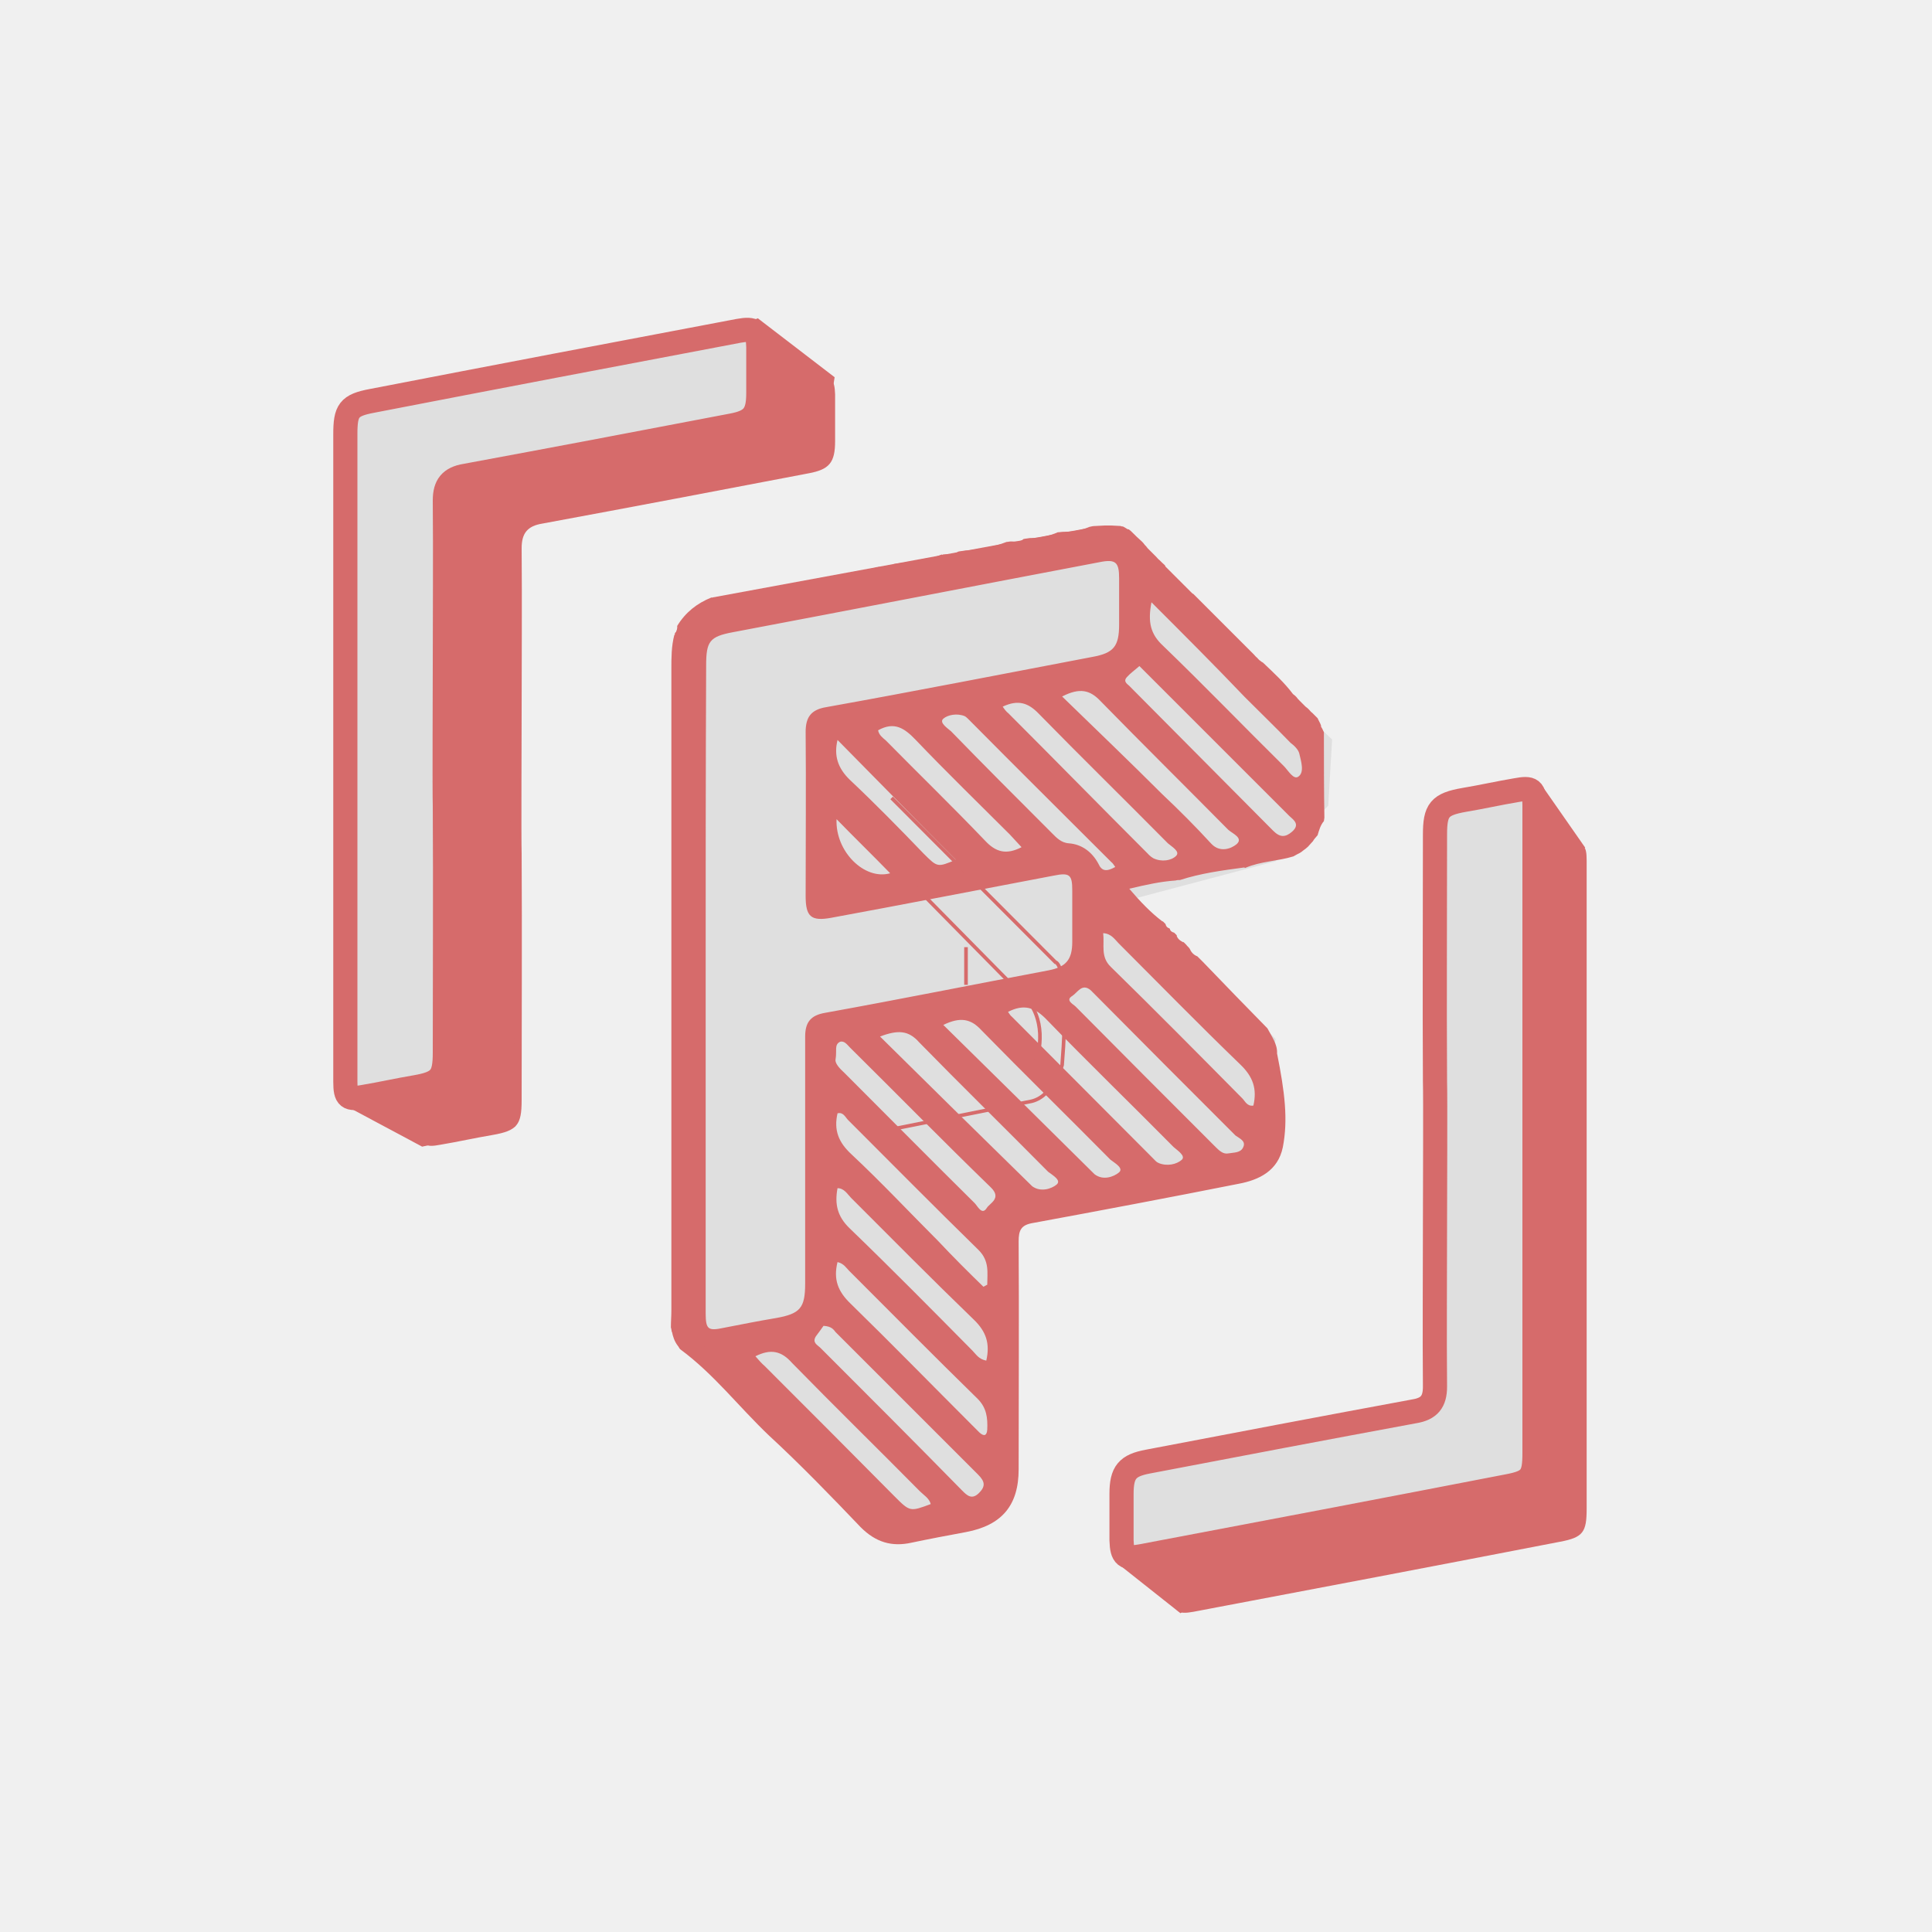
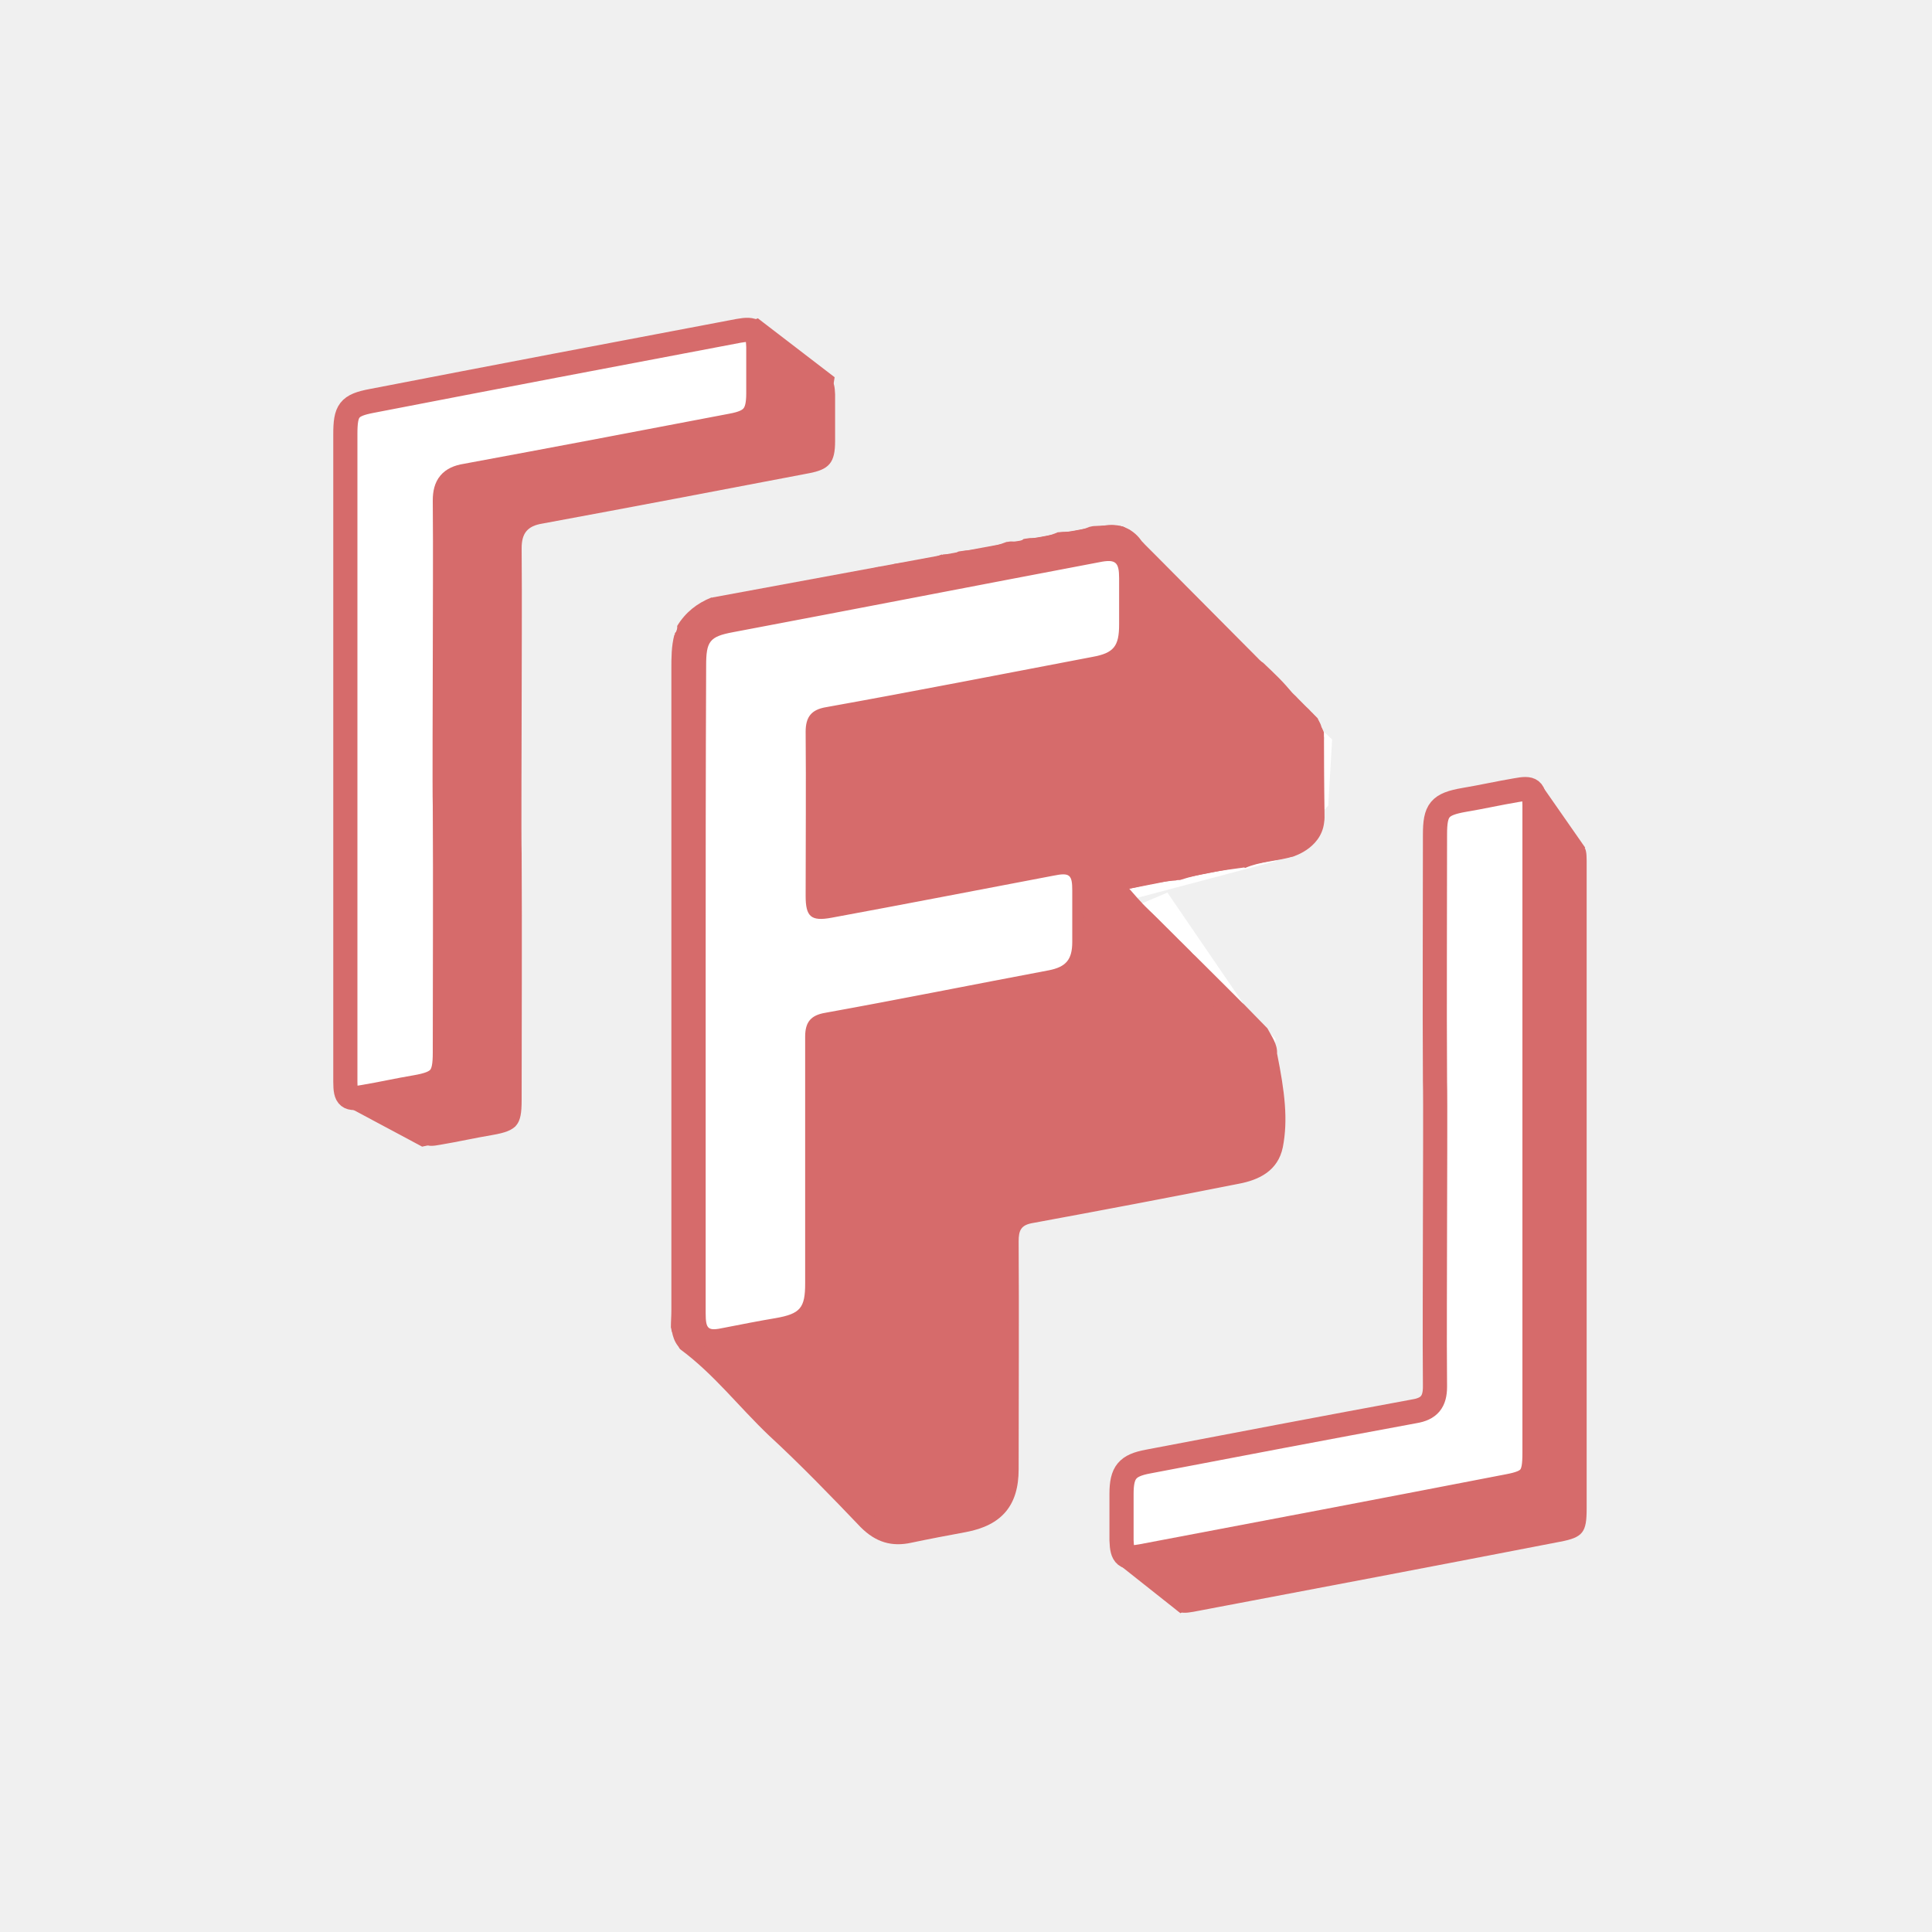
<svg xmlns="http://www.w3.org/2000/svg" version="1.1" id="Layer_1" x="0px" y="0px" viewBox="0 0 400 400" style="enable-background:new 0 0 400 400;" xml:space="preserve">
  <style type="text/css">
- 	.st0{fill:#DFDFDF;}
+ 	.st0{fill:#FFFFFF;}
	.st1{fill:#D66B6B;}
- 	.st2{fill:#DFDFDF;stroke:#D66B6B;stroke-width:5;stroke-miterlimit:10;}
- 	.st3{fill:none;stroke:#D66B6B;stroke-width:0.75;stroke-miterlimit:10;}
+ 	.st2{fill:#FFFFFF;stroke:#D66B6B;stroke-width:5;stroke-miterlimit:10;}
</style>
  <g>
    <g>
      <g>
        <polygon class="st0" points="143.6,129.6 143.6,274.7 183.6,316.4 207.4,309.1 207.4,254.4 261.3,237.4 264.1,215.1 235.4,185.9      264.1,178.3 275,166.8 275.8,153.1 228.9,108.9    " />
        <g>
          <g id="_x32_cyqoD.tif">
            <g>
-               <path class="st1" d="M265.6,237.5c-1,4.9-4.9,6.8-9.2,7.6c-14.1,2.8-28.4,5.5-42.5,8.1c-2.5,0.4-3,1.5-3,3.8        c0.1,15.7,0,31.5,0,47.2c0,7.5-3.5,11.6-10.9,13c-3.8,0.7-7.5,1.4-11.3,2.2c-4.1,0.9-7.4-0.1-10.5-3.2c-6.2-6.5-12.5-13-19-19        c-6.2-5.9-11.4-12.7-18.3-17.8c-0.4-0.3-0.5-0.9-0.7-1.4c-0.2-0.2-0.3-0.4-0.5-0.7l0,0c0-0.6-0.1-1.2-0.6-1.6        c-0.1-0.3-0.1-0.6-0.2-0.9c0-1.2,0.1-2.3,0.1-3.6c0-44.3,0-88.4,0-132.7c0-2.3,0-4.7,0.6-7c0.1-0.1,0.2-0.3,0.1-0.4        c0.5-0.4,0.6-0.8,0.5-1.5c1.7-2.8,4.1-4.7,7.1-5.9c2.6,0.5,5-0.4,7.4-1.2l0.1,0.1l0.1-0.1c5.7-0.6,11.2-1.7,16.7-3.1        c0.4-0.1,0.8-0.1,1.3-0.2c2.9-0.2,5.9-0.7,8.7-1.8l0.1,0.1l0.1-0.1c1.2-0.1,2.3,0.2,3.2-0.6c0.4-0.1,0.8-0.1,1.3-0.2        c3-0.2,5.9-0.7,8.7-1.8l0.1,0.1l0.1-0.1c1.2-0.1,2.3,0.1,3.2-0.6c0.4-0.1,0.8-0.1,1.3-0.2c3-0.2,5.9-0.7,8.7-1.8        c0.3,0,0.6-0.1,0.9-0.1c0.9,0,1.9,0.2,2.6-0.5c0.4-0.1,0.8-0.1,1.3-0.2c2,0,4-0.4,5.8-1.2c0.4,0,0.8-0.1,1.3-0.1        c1.8,0,3.6-0.3,5.2-1c0.4-0.1,0.8-0.2,1.3-0.2c0.6,0,1.3-0.1,1.9-0.1c0.4,0,0.9,0,1.4,0c0.6,0,1.3,0.1,1.9,0.1        c0.2,0.1,0.3,0.1,0.5,0.1c0.2,0.1,0.5,0.3,0.7,0.4c0.1,0.1,0.3,0.2,0.5,0.2c0.3,0.2,0.5,0.4,0.7,0.6c0.6,0.6,1.3,1.3,2,1.9        c0.2,0.2,0.4,0.4,0.6,0.7l0,0c0.2,0.2,0.4,0.4,0.6,0.7l0,0c0.2,0.2,0.4,0.4,0.7,0.7l-0.1-0.1c0.2,0.2,0.4,0.4,0.7,0.7        l-0.1-0.1c0.2,0.2,0.4,0.4,0.7,0.7l-0.1-0.1c0.2,0.2,0.4,0.5,0.7,0.7c0.2,0.2,0.3,0.3,0.5,0.5c0.2,0.2,0.5,0.4,0.7,0.7h-0.1        c0.2,0.2,0.4,0.4,0.7,0.7L242,118c0.2,0.2,0.4,0.4,0.7,0.7l-0.1-0.1c0.2,0.2,0.4,0.4,0.7,0.7l-0.1-0.1        c0.2,0.2,0.4,0.4,0.7,0.7l-0.1-0.1c0.2,0.2,0.4,0.4,0.7,0.7l-0.1-0.1c0.2,0.2,0.4,0.4,0.7,0.7l-0.1-0.1        c0.2,0.2,0.4,0.4,0.7,0.7l-0.1-0.1c0.2,0.2,0.4,0.4,0.7,0.7l0,0c0.2,0.2,0.4,0.4,0.7,0.7c0,0-0.1-0.1,0-0.1        c0.2,0.2,0.4,0.4,0.7,0.7l-0.1-0.1c0.2,0.2,0.4,0.4,0.7,0.7l-0.1-0.1c0.2,0.2,0.4,0.4,0.7,0.7l-0.1-0.1        c0.2,0.2,0.4,0.4,0.7,0.7l-0.1-0.1c0.2,0.2,0.4,0.4,0.7,0.7l-0.1-0.1c0.2,0.2,0.4,0.4,0.7,0.7l-0.1-0.1        c0.2,0.2,0.4,0.4,0.7,0.7l-0.1-0.1c0.2,0.2,0.4,0.4,0.7,0.7l-0.1-0.1c0.2,0.2,0.4,0.4,0.7,0.7l-0.1-0.1        c0.2,0.2,0.4,0.4,0.7,0.7l-0.1-0.1c0.2,0.2,0.4,0.4,0.7,0.7l-0.1-0.1c0.2,0.2,0.4,0.4,0.7,0.7l-0.1-0.1        c0.2,0.2,0.4,0.4,0.7,0.7l-0.1-0.1c0.2,0.2,0.4,0.4,0.7,0.7l-0.1-0.1c0.2,0.2,0.4,0.4,0.7,0.7l-0.1-0.1        c0.2,0.2,0.4,0.4,0.7,0.7l-0.1-0.1c0.2,0.2,0.4,0.4,0.7,0.7l-0.1-0.1c0.2,0.2,0.4,0.4,0.7,0.7l-0.1-0.1        c0.2,0.2,0.4,0.4,0.7,0.7l-0.1-0.1c0.2,0.2,0.4,0.4,0.7,0.7l-0.1-0.1c0.2,0.2,0.4,0.4,0.7,0.7l-0.1-0.1        c0.2,0.2,0.4,0.5,0.7,0.7l-0.1-0.1c0.2,0.2,0.4,0.5,0.7,0.7l-0.1-0.1c0.2,0.2,0.5,0.4,0.7,0.5c2.2,2.1,4.4,4.1,6.2,6.5        c0.3,0.2,0.5,0.4,0.8,0.7l-0.1-0.1c0.2,0.3,0.4,0.5,0.7,0.8c0.4,0.4,0.7,0.7,1.2,1.2c0.3,0.2,0.5,0.4,0.8,0.7l-0.1-0.1        c0.2,0.2,0.4,0.5,0.7,0.7c0.2,0.2,0.3,0.3,0.5,0.5c0.2,0.2,0.5,0.5,0.7,0.7l-0.1-0.1c0.2,0.5,0.5,0.9,0.7,1.5        c0,0.2,0,0.3,0.1,0.4c0.2,0.3,0.3,0.6,0.5,1v0.2c0,5.8,0,11.6,0.1,17.4c0,0.3-0.1,0.6-0.1,0.8c-0.7,0.8-1,1.9-1.3,2.9l0.1-0.1        c-0.2,0.2-0.4,0.5-0.6,0.7l0,0c-0.2,0.2-0.3,0.4-0.5,0.7l-0.1,0.1c-0.3,0.3-0.6,0.7-0.9,1c-0.3,0.3-0.6,0.5-1,0.8        c-0.2,0.2-0.4,0.3-0.7,0.5l0,0c-0.4,0.2-0.8,0.4-1.3,0.7l0,0c-3.2,1-6.8,1-10,2.4l-0.2-0.1c-4.5,0.6-9,1.2-13.3,2.6        c-0.3,0-0.6,0-0.9,0.1c-3.1,0.2-6.2,0.9-9.6,1.7c2.3,2.7,4.4,4.9,6.9,6.8v-0.1c0.2,0.2,0.5,0.5,0.7,0.7l-0.1-0.1        c0.1,0.5,0.4,0.8,0.8,0.9l0.1,0.1c0.1,0.5,0.5,0.7,0.9,0.8l-0.1-0.1c0.2,0.2,0.5,0.5,0.7,0.7h-0.1c0.2,0.6,0.6,1,1.4,1.4v-0.1        c0.2,0.2,0.5,0.5,0.7,0.7l-0.1-0.1c0.2,0.3,0.5,0.5,0.7,0.8c0.3,0.7,0.8,1.3,1.6,1.6c0.4,0.4,0.7,0.7,1.2,1.2        c4.4,4.6,8.8,9.1,13.3,13.7c0.9,1.7,2.1,3.3,2,5.2C266,226.1,266.7,231.8,265.6,237.5z M146.1,204.1c0,22.6,0,45.1,0,67.7        c0,3.5,0.5,3.8,3.8,3.1c3.6-0.7,7.1-1.4,10.7-2c5.1-0.9,6.1-2.1,6.1-7.2c0-17.1,0-34,0-51.1c0-3,1.2-4.4,4.1-4.9        c15.5-2.8,30.9-5.9,46.3-8.8c3.6-0.7,4.9-2.2,4.9-5.9c0-3.6,0-7,0-10.6c0-3.3-0.5-3.8-3.9-3.1c-15.3,2.9-30.7,5.9-45.9,8.7        c-4.3,0.8-5.4-0.2-5.4-4.5c0-11.3,0.1-22.7,0-34c0-3.1,1.2-4.6,4.3-5.1c18.4-3.3,36.7-6.9,55.1-10.4c4.4-0.8,5.5-2.2,5.5-6.7        c0-3.2,0-6.4,0-9.6c0-3.3-0.7-4-4.1-3.3c-25.3,4.8-50.5,9.7-75.9,14.5c-4.8,0.9-5.5,1.9-5.5,6.9        C146.1,159.7,146.1,181.9,146.1,204.1z M170.5,274.5c-0.3,0.4-0.9,1.3-1.6,2.2c-0.8,1.3,0.4,1.8,0.9,2.3        c9.8,9.8,19.7,19.7,29.4,29.6c1,1,2,2,3.5,0.5c1.4-1.4,1.2-2.4-0.2-3.8c-9.8-9.8-19.7-19.7-29.5-29.5        C172.6,275.3,172.2,274.6,170.5,274.5z M254.3,238.8c1.2-0.2,2.6-0.1,3.1-1.3c0.6-1.3-0.8-1.8-1.6-2.4        c-9.6-9.6-19.3-19.3-28.8-28.9c-0.4-0.4-0.7-0.7-1.2-1.2c-1.8-1.5-2.7,0.5-3.8,1.2c-1.5,0.9,0.2,1.7,0.7,2.2        c9.6,9.7,19.4,19.5,29,29.1C252.5,238.3,253.3,239,254.3,238.8z M182.2,214.6c10.7,10.6,21,20.7,31.3,30.8        c0.1,0.1,0.1,0.1,0.2,0.2c1.8,1.3,4,0.5,5-0.3c1.2-0.9-0.8-2-1.7-2.7c-8.9-9-17.9-17.8-26.7-26.8        C188.1,213.3,185.9,213.2,182.2,214.6z M156.4,280.8c0.7,0.8,1.3,1.5,1.9,2c9,9,18,18,26.9,27c3.2,3.2,3.2,3.2,7.5,1.6        c-0.3-1.2-1.5-1.9-2.2-2.6c-8.8-8.9-17.7-17.6-26.5-26.6C161.8,279.7,159.6,279.2,156.4,280.8z M208.7,209.5        c0.3,0.4,0.5,0.8,0.8,1c9.7,9.7,19.5,19.6,29.2,29.3c0.4,0.4,0.7,0.8,1.2,1c1.7,0.7,3.7,0.3,4.8-0.7c0.8-0.8-0.9-1.9-1.7-2.6        c-8.8-8.9-17.8-17.6-26.5-26.6C214.2,208.6,212,207.8,208.7,209.5z M195.3,212.2c10.6,10.4,20.7,20.4,30.9,30.5        c0.1,0.1,0.3,0.3,0.4,0.4c1.8,1.4,4,0.5,5-0.3c1.2-0.9-0.8-2-1.7-2.7c-8.9-9-17.9-17.8-26.7-26.8        C201,210.9,198.8,210.5,195.3,212.2z M173,219.3c-0.2,0.8,0.8,1.9,1.9,2.9c9,9,17.9,18,26.9,26.9c0.6,0.6,1.5,2.6,2.5,1        c0.6-1,3.2-2,0.8-4.3c-9.8-9.5-19.4-19.3-29.1-28.9c-0.6-0.6-1.2-1.5-2.1-1.2C172.7,216.3,173.3,217.5,173,219.3z         M228.4,193.2c0.3,2.5-0.6,4.9,1.6,7c9.2,9,18.2,18.1,27.2,27.2c0.6,0.6,1,1.7,2.3,1.5c0.8-3.5-0.1-6-2.7-8.5        c-8.6-8.3-16.8-16.7-25.2-25.1C230.8,194.5,230.1,193.3,228.4,193.2z M173.4,261.3c-0.9,3.6,0.1,6.1,2.7,8.6        c8.5,8.3,16.7,16.7,25.1,25.1c0.5,0.5,1,1,1.6,1.6c0.9,0.8,1.5,0.7,1.6-0.6c0.1-2.4-0.1-4.5-2-6.4        c-8.9-8.7-17.7-17.6-26.6-26.5C175.2,262.5,174.7,261.6,173.4,261.3z M204.2,281.7c0.8-3.5,0-6-2.6-8.5        c-8.6-8.3-17-16.8-25.4-25.2c-0.7-0.7-1.4-2-2.8-2c-0.6,3.2-0.1,5.8,2.5,8.3c8.6,8.3,17,16.8,25.4,25.3        C202.1,280.4,202.6,281.4,204.2,281.7z M203.6,266.4c0.3-0.1,0.5-0.3,0.8-0.4c0-2.5,0.5-4.9-1.8-7.2c-9.1-8.9-18-17.9-27-26.9        c-0.6-0.6-1-1.7-2.2-1.4c-0.8,3.5,0.2,6,2.9,8.5c6.2,5.8,11.9,11.9,17.9,17.9C197.3,260.2,200.4,263.3,203.6,266.4z         M238.4,124.7c-0.8,4.1-0.2,6.6,2.4,9c8.5,8.2,16.6,16.6,25,24.9c0.9,0.9,2,2.9,3,2.2c1.3-0.9,0.6-3.1,0.2-4.8        c-0.2-0.8-1-1.6-1.8-2.2c-3.1-3.2-6.4-6.4-9.5-9.5C251.5,137.8,245.2,131.5,238.4,124.7z M235.9,137.9        c-0.9,0.8-1.9,1.5-2.6,2.3c-0.9,1,0.3,1.5,0.7,2c9.8,9.9,19.8,19.9,29.6,29.8c1.4,1.4,2.5,1.4,3.9,0.2        c1.7-1.5,0.4-2.4-0.6-3.3c-9.8-9.8-19.7-19.7-29.5-29.5C236.9,138.9,236.5,138.5,235.9,137.9z M219.9,144.2        c7.1,6.9,14,13.5,20.7,20.2c3.5,3.3,6.9,6.7,10.2,10.3c1.8,1.9,4.1,1,5.2,0.1c1.5-1.3-0.8-2.2-1.7-3        c-8.8-8.9-17.7-17.7-26.5-26.7C225.7,142.9,223.6,142.3,219.9,144.2z M207.6,146.3c0.4,0.6,0.7,1,1.2,1.4        c9.5,9.5,18.9,19.1,28.5,28.7c0.4,0.4,0.8,0.9,1.5,1.3c1.7,0.8,3.7,0.5,4.7-0.5c0.9-0.9-0.9-1.9-1.7-2.6        c-8.9-9-17.9-17.8-26.7-26.8C212.9,145.5,210.8,144.8,207.6,146.3z M230.9,179.5c-0.3-0.4-0.5-0.8-0.8-1        c-9.8-9.8-19.7-19.6-29.4-29.4c-0.3-0.3-0.6-0.6-0.9-0.8c-1.6-0.7-3.6-0.3-4.5,0.5c-0.9,0.8,0.8,1.9,1.6,2.6        c6.9,7.1,13.9,14.1,20.9,21.1c0.9,0.9,1.9,2,3.5,2.1c2.7,0.2,4.8,1.8,6.1,4.2C228.1,180.4,229.1,180.5,230.9,179.5z         M181.8,151.2c0.2,1,0.9,1.5,1.6,2.1c6.8,6.9,13.8,13.7,20.5,20.7c2.3,2.5,4.5,3,7.6,1.4c-0.8-0.9-1.7-1.8-2.4-2.6        c-6.5-6.5-13.1-12.9-19.5-19.6C187.3,150.8,185.2,149.3,181.8,151.2z M173.4,153.2c-0.8,3.3,0.1,5.9,2.6,8.3        c5.2,4.9,10.2,10,15.2,15.2c2.9,2.9,2.9,2.9,6.7,1.3C189.8,169.9,181.7,161.6,173.4,153.2z M184.3,180.8        c-3.7-3.8-7.6-7.6-11.1-11.2C172.9,176.3,179,182.3,184.3,180.8z" />
+               <path class="st1" d="M265.6,237.5c-1,4.9-4.9,6.8-9.2,7.6c-14.1,2.8-28.4,5.5-42.5,8.1c-2.5,0.4-3,1.5-3,3.8        c0.1,15.7,0,31.5,0,47.2c0,7.5-3.5,11.6-10.9,13c-3.8,0.7-7.5,1.4-11.3,2.2c-4.1,0.9-7.4-0.1-10.5-3.2c-6.2-6.5-12.5-13-19-19        c-6.2-5.9-11.4-12.7-18.3-17.8c-0.4-0.3-0.5-0.9-0.7-1.4c-0.2-0.2-0.3-0.4-0.5-0.7l0,0c0-0.6-0.1-1.2-0.6-1.6        c-0.1-0.3-0.1-0.6-0.2-0.9c0-1.2,0.1-2.3,0.1-3.6c0-44.3,0-88.4,0-132.7c0-2.3,0-4.7,0.6-7c0.1-0.1,0.2-0.3,0.1-0.4        c0.5-0.4,0.6-0.8,0.5-1.5c1.7-2.8,4.1-4.7,7.1-5.9c2.6,0.5,5-0.4,7.4-1.2l0.1,0.1l0.1-0.1c5.7-0.6,11.2-1.7,16.7-3.1        c0.4-0.1,0.8-0.1,1.3-0.2c2.9-0.2,5.9-0.7,8.7-1.8l0.1,0.1l0.1-0.1c1.2-0.1,2.3,0.2,3.2-0.6c0.4-0.1,0.8-0.1,1.3-0.2        c3-0.2,5.9-0.7,8.7-1.8l0.1,0.1l0.1-0.1c1.2-0.1,2.3,0.1,3.2-0.6c0.4-0.1,0.8-0.1,1.3-0.2c3-0.2,5.9-0.7,8.7-1.8        c0.3,0,0.6-0.1,0.9-0.1c0.9,0,1.9,0.2,2.6-0.5c0.4-0.1,0.8-0.1,1.3-0.2c2,0,4-0.4,5.8-1.2c0.4,0,0.8-0.1,1.3-0.1        c1.8,0,3.6-0.3,5.2-1c0.4-0.1,0.8-0.2,1.3-0.2c0.6,0,1.3-0.1,1.9-0.1c0.4,0,0.9,0,1.4,0c0.6,0,1.3,0.1,1.9,0.1        c0.2,0.1,0.3,0.1,0.5,0.1c0.2,0.1,0.5,0.3,0.7,0.4c0.1,0.1,0.3,0.2,0.5,0.2c0.3,0.2,0.5,0.4,0.7,0.6c0.6,0.6,1.3,1.3,2,1.9        c0.2,0.2,0.4,0.4,0.6,0.7l0,0c0.2,0.2,0.4,0.4,0.6,0.7l0,0c0.2,0.2,0.4,0.4,0.7,0.7l-0.1-0.1c0.2,0.2,0.4,0.4,0.7,0.7        l-0.1-0.1c0.2,0.2,0.4,0.4,0.7,0.7l-0.1-0.1c0.2,0.2,0.4,0.5,0.7,0.7c0.2,0.2,0.3,0.3,0.5,0.5s0.5,0.4,0.7,0.7h-0.1        c0.2,0.2,0.4,0.4,0.7,0.7l0.1,0.1c0.2,0.2,0.4,0.4,0.7,0.7l-0.1-0.1c0.2,0.2,0.4,0.4,0.7,0.7l-0.1-0.1        c0.2,0.2,0.4,0.4,0.7,0.7l-0.1-0.1c0.2,0.2,0.4,0.4,0.7,0.7l-0.1-0.1c0.2,0.2,0.4,0.4,0.7,0.7L245,121        c0.2,0.2,0.4,0.4,0.7,0.7l-0.1-0.1c0.2,0.2,0.4,0.4,0.7,0.7l0,0c0.2,0.2,0.4,0.4,0.7,0.7c0,0-0.1-0.1,0-0.1        c0.2,0.2,0.4,0.4,0.7,0.7l-0.1-0.1c0.2,0.2,0.4,0.4,0.7,0.7l-0.1-0.1c0.2,0.2,0.4,0.4,0.7,0.7l-0.1-0.1        c0.2,0.2,0.4,0.4,0.7,0.7l-0.1-0.1c0.2,0.2,0.4,0.4,0.7,0.7l-0.1-0.1c0.2,0.2,0.4,0.4,0.7,0.7l-0.1-0.1        c0.2,0.2,0.4,0.4,0.7,0.7l-0.1-0.1c0.2,0.2,0.4,0.4,0.7,0.7l-0.1-0.1c0.2,0.2,0.4,0.4,0.7,0.7l-0.1-0.1        c0.2,0.2,0.4,0.4,0.7,0.7l-0.1-0.1c0.2,0.2,0.4,0.4,0.7,0.7l-0.1-0.1c0.2,0.2,0.4,0.4,0.7,0.7l-0.1-0.1        c0.2,0.2,0.4,0.4,0.7,0.7l-0.1-0.1c0.2,0.2,0.4,0.4,0.7,0.7l-0.1-0.1c0.2,0.2,0.4,0.4,0.7,0.7l-0.1-0.1        c0.2,0.2,0.4,0.4,0.7,0.7l-0.1-0.1c0.2,0.2,0.4,0.4,0.7,0.7l-0.1-0.1c0.2,0.2,0.4,0.4,0.7,0.7l-0.1-0.1        c0.2,0.2,0.4,0.4,0.7,0.7l-0.1-0.1c0.2,0.2,0.4,0.4,0.7,0.7l-0.1-0.1c0.2,0.2,0.4,0.4,0.7,0.7l-0.1-0.1        c0.2,0.2,0.4,0.5,0.7,0.7l-0.1-0.1c0.2,0.2,0.4,0.5,0.7,0.7l-0.1-0.1c0.2,0.2,0.5,0.4,0.7,0.5c2.2,2.1,4.4,4.1,6.2,6.5        c0.3,0.2,0.5,0.4,0.8,0.7l-0.1-0.1c0.2,0.3,0.4,0.5,0.7,0.8c0.4,0.4,0.7,0.7,1.2,1.2c0.3,0.2,0.5,0.4,0.8,0.7l-0.1-0.1        c0.2,0.2,0.4,0.5,0.7,0.7c0.2,0.2,0.3,0.3,0.5,0.5s0.5,0.5,0.7,0.7l-0.1-0.1c0.2,0.5,0.5,0.9,0.7,1.5c0,0.2,0,0.3,0.1,0.4        c0.2,0.3,0.3,0.6,0.5,1v0.2c0,5.8,0,11.6,0.1,17.4c0,0.3-0.1,0.6-0.1,0.8c-0.7,0.8-1,1.9-1.3,2.9l0.1-0.1        c-0.2,0.2-0.4,0.5-0.6,0.7l0,0c-0.2,0.2-0.3,0.4-0.5,0.7l-0.1,0.1c-0.3,0.3-0.6,0.7-0.9,1s-0.6,0.5-1,0.8        c-0.2,0.2-0.4,0.3-0.7,0.5l0,0c-0.4,0.2-0.8,0.4-1.3,0.7l0,0c-3.2,1-6.8,1-10,2.4l-0.2-0.1c-4.5,0.6-9,1.2-13.3,2.6        c-0.3,0-0.6,0-0.9,0.1c-3.1,0.2-6.2,0.9-9.6,1.7c2.3,2.7,4.4,4.9,6.9,6.8v-0.1c0.2,0.2,0.5,0.5,0.7,0.7l-0.1-0.1        c0.1,0.5,0.4,0.8,0.8,0.9l0.1,0.1c0.1,0.5,0.5,0.7,0.9,0.8L243,193c0.2,0.2,0.5,0.5,0.7,0.7h-0.1c0.2,0.6,0.6,1,1.4,1.4V195        c0.2,0.2,0.5,0.5,0.7,0.7l-0.1-0.1c0.2,0.3,0.5,0.5,0.7,0.8c0.3,0.7,0.8,1.3,1.6,1.6c0.4,0.4,0.7,0.7,1.2,1.2        c4.4,4.6,8.8,9.1,13.3,13.7c0.9,1.7,2.1,3.3,2,5.2C266,226.1,266.7,231.8,265.6,237.5z M146.1,204.1c0,22.6,0,45.1,0,67.7        c0,3.5,0.5,3.8,3.8,3.1c3.6-0.7,7.1-1.4,10.7-2c5.1-0.9,6.1-2.1,6.1-7.2c0-17.1,0-34,0-51.1c0-3,1.2-4.4,4.1-4.9        c15.5-2.8,30.9-5.9,46.3-8.8c3.6-0.7,4.9-2.2,4.9-5.9c0-3.6,0-7,0-10.6c0-3.3-0.5-3.8-3.9-3.1c-15.3,2.9-30.7,5.9-45.9,8.7        c-4.3,0.8-5.4-0.2-5.4-4.5c0-11.3,0.1-22.7,0-34c0-3.1,1.2-4.6,4.3-5.1c18.4-3.3,36.7-6.9,55.1-10.4c4.4-0.8,5.5-2.2,5.5-6.7        c0-3.2,0-6.4,0-9.6c0-3.3-0.7-4-4.1-3.3c-25.3,4.8-50.5,9.7-75.9,14.5c-4.8,0.9-5.5,1.9-5.5,6.9        C146.1,159.7,146.1,181.9,146.1,204.1z M170.5,274.5c-0.3,0.4-0.9,1.3-1.6,2.2c-0.8,1.3,0.4,1.8,0.9,2.3        c9.8,9.8,19.7,19.7,29.4,29.6c1,1,2,2,3.5,0.5c1.4-1.4,1.2-2.4-0.2-3.8c-9.8-9.8-19.7-19.7-29.5-29.5        C172.6,275.3,172.2,274.6,170.5,274.5z M254.3,238.8c1.2-0.2,2.6-0.1,3.1-1.3c0.6-1.3-0.8-1.8-1.6-2.4        c-9.6-9.6-19.3-19.3-28.8-28.9c-0.4-0.4-0.7-0.7-1.2-1.2c-1.8-1.5-2.7,0.5-3.8,1.2c-1.5,0.9,0.2,1.7,0.7,2.2        c9.6,9.7,19.4,19.5,29,29.1C252.5,238.3,253.3,239,254.3,238.8z M182.2,214.6c10.7,10.6,21,20.7,31.3,30.8        c0.1,0.1,0.1,0.1,0.2,0.2c1.8,1.3,4,0.5,5-0.3c1.2-0.9-0.8-2-1.7-2.7c-8.9-9-17.9-17.8-26.7-26.8        C188.1,213.3,185.9,213.2,182.2,214.6z M156.4,280.8c0.7,0.8,1.3,1.5,1.9,2c9,9,18,18,26.9,27c3.2,3.2,3.2,3.2,7.5,1.6        c-0.3-1.2-1.5-1.9-2.2-2.6c-8.8-8.9-17.7-17.6-26.5-26.6C161.8,279.7,159.6,279.2,156.4,280.8z M208.7,209.5        c0.3,0.4,0.5,0.8,0.8,1c9.7,9.7,19.5,19.6,29.2,29.3c0.4,0.4,0.7,0.8,1.2,1c1.7,0.7,3.7,0.3,4.8-0.7c0.8-0.8-0.9-1.9-1.7-2.6        c-8.8-8.9-17.8-17.6-26.5-26.6C214.2,208.6,212,207.8,208.7,209.5z M195.3,212.2c10.6,10.4,20.7,20.4,30.9,30.5        c0.1,0.1,0.3,0.3,0.4,0.4c1.8,1.4,4,0.5,5-0.3c1.2-0.9-0.8-2-1.7-2.7c-8.9-9-17.9-17.8-26.7-26.8        C201,210.9,198.8,210.5,195.3,212.2z M173,219.3c-0.2,0.8,0.8,1.9,1.9,2.9c9,9,17.9,18,26.9,26.9c0.6,0.6,1.5,2.6,2.5,1        c0.6-1,3.2-2,0.8-4.3c-9.8-9.5-19.4-19.3-29.1-28.9c-0.6-0.6-1.2-1.5-2.1-1.2C172.7,216.3,173.3,217.5,173,219.3z         M228.4,193.2c0.3,2.5-0.6,4.9,1.6,7c9.2,9,18.2,18.1,27.2,27.2c0.6,0.6,1,1.7,2.3,1.5c0.8-3.5-0.1-6-2.7-8.5        c-8.6-8.3-16.8-16.7-25.2-25.1C230.8,194.5,230.1,193.3,228.4,193.2z M173.4,261.3c-0.9,3.6,0.1,6.1,2.7,8.6        c8.5,8.3,16.7,16.7,25.1,25.1c0.5,0.5,1,1,1.6,1.6c0.9,0.8,1.5,0.7,1.6-0.6c0.1-2.4-0.1-4.5-2-6.4        c-8.9-8.7-17.7-17.6-26.6-26.5C175.2,262.5,174.7,261.6,173.4,261.3z M204.2,281.7c0.8-3.5,0-6-2.6-8.5        c-8.6-8.3-17-16.8-25.4-25.2c-0.7-0.7-1.4-2-2.8-2c-0.6,3.2-0.1,5.8,2.5,8.3c8.6,8.3,17,16.8,25.4,25.3        C202.1,280.4,202.6,281.4,204.2,281.7z M203.6,266.4c0.3-0.1,0.5-0.3,0.8-0.4c0-2.5,0.5-4.9-1.8-7.2c-9.1-8.9-18-17.9-27-26.9        c-0.6-0.6-1-1.7-2.2-1.4c-0.8,3.5,0.2,6,2.9,8.5c6.2,5.8,11.9,11.9,17.9,17.9C197.3,260.2,200.4,263.3,203.6,266.4z         M238.4,124.7c-0.8,4.1-0.2,6.6,2.4,9c8.5,8.2,16.6,16.6,25,24.9c0.9,0.9,2,2.9,3,2.2c1.3-0.9,0.6-3.1,0.2-4.8        c-0.2-0.8-1-1.6-1.8-2.2c-3.1-3.2-6.4-6.4-9.5-9.5C251.5,137.8,245.2,131.5,238.4,124.7z M235.9,137.9        c-0.9,0.8-1.9,1.5-2.6,2.3c-0.9,1,0.3,1.5,0.7,2c9.8,9.9,19.8,19.9,29.6,29.8c1.4,1.4,2.5,1.4,3.9,0.2        c1.7-1.5,0.4-2.4-0.6-3.3c-9.8-9.8-19.7-19.7-29.5-29.5C236.9,138.9,236.5,138.5,235.9,137.9z M219.9,144.2        c7.1,6.9,14,13.5,20.7,20.2c3.5,3.3,6.9,6.7,10.2,10.3c1.8,1.9,4.1,1,5.2,0.1c1.5-1.3-0.8-2.2-1.7-3        c-8.8-8.9-17.7-17.7-26.5-26.7C225.7,142.9,223.6,142.3,219.9,144.2z M207.6,146.3c0.4,0.6,0.7,1,1.2,1.4        c9.5,9.5,18.9,19.1,28.5,28.7c0.4,0.4,0.8,0.9,1.5,1.3c1.7,0.8,3.7,0.5,4.7-0.5c0.9-0.9-0.9-1.9-1.7-2.6        c-8.9-9-17.9-17.8-26.7-26.8C212.9,145.5,210.8,144.8,207.6,146.3z M230.9,179.5c-0.3-0.4-0.5-0.8-0.8-1        c-9.8-9.8-19.7-19.6-29.4-29.4c-0.3-0.3-0.6-0.6-0.9-0.8c-1.6-0.7-3.6-0.3-4.5,0.5s0.8,1.9,1.6,2.6        c6.9,7.1,13.9,14.1,20.9,21.1c0.9,0.9,1.9,2,3.5,2.1c2.7,0.2,4.8,1.8,6.1,4.2C228.1,180.4,229.1,180.5,230.9,179.5z         M181.8,151.2c0.2,1,0.9,1.5,1.6,2.1c6.8,6.9,13.8,13.7,20.5,20.7c2.3,2.5,4.5,3,7.6,1.4c-0.8-0.9-1.7-1.8-2.4-2.6        c-6.5-6.5-13.1-12.9-19.5-19.6C187.3,150.8,185.2,149.3,181.8,151.2z M173.4,153.2c-0.8,3.3,0.1,5.9,2.6,8.3        c5.2,4.9,10.2,10,15.2,15.2c2.9,2.9,2.9,2.9,6.7,1.3C189.8,169.9,181.7,161.6,173.4,153.2z M184.3,180.8        c-3.7-3.8-7.6-7.6-11.1-11.2C172.9,176.3,179,182.3,184.3,180.8z" />
            </g>
          </g>
          <polygon class="st1" points="147.5,123.7 227.1,109 226.7,113.6 159.9,124.7 148.4,126.3     " />
-           <path class="st1" d="M139,274.7c0,0,0.1,3.1,2,4.6c1.9,1.5,7.3-1.8,7.3-1.8L139,274.7z" />
+           <path class="st1" d="M139,274.7c0,0,0.1,3.1,2,4.6s7.3-1.8,7.3-1.8L139,274.7z" />
          <path class="st1" d="M140.5,129.4" />
-           <path class="st1" d="M140.4,129.6c0,0-0.9,2.3-1,4.1c-0.1,1.8,2.8,2,2.8,2" />
+           <path class="st1" d="M140.4,129.6c0,0-0.9,2.3-1,4.1s2.8,2,2.8,2" />
        </g>
        <g>
          <path class="st1" d="M87.4,166.2c0-22.2,0-44.3,0-66.4c0-4.9,0.7-6,5.5-6.9c25.3-4.9,50.5-9.7,75.9-14.5c3.3-0.6,4,0,4.1,3.3      c0,3.2,0,6.4,0,9.6c0,4.5-1.2,5.9-5.5,6.7c-18.3,3.5-36.7,7-55.1,10.4c-3.1,0.5-4.3,2-4.3,5.1c0.1,11.3,0,22.7,0,34      c0,4.3-0.1,26.3,0,29.2c0.1,17.1,0,34,0,51.1c0,5.1-0.9,6.3-6.1,7.2c-3.6,0.6-7.1,1.4-10.7,2c-3.2,0.6-3.8,0.2-3.8-3.1      C87.4,211.3,87.4,188.8,87.4,166.2z" />
          <path class="st1" d="M328.5,245.9c0,22.2,0,44.3,0,66.4c0,4.9-0.7,6-5.5,6.9c-25.3,4.9-50.5,9.7-75.9,14.5c-3.3,0.6-4,0-4.1-3.3      c0-3.2,0-6.4,0-9.6c0-4.5,1.2-5.9,5.5-6.7c18.3-3.5,36.7-7,55.1-10.4c3.1-0.5,4.3-2,4.3-5.1c-0.1-11.3,0-22.7,0-34      c0-4.3,0.1-26.3,0-29.2c-0.1-17.1,0-34,0-51.1c0-5.1,0.9-6.3,6.1-7.2c3.6-0.6,7.1-1.4,10.7-2c3.2-0.6,3.8-0.2,3.8,3.1      C328.5,200.7,328.5,223.3,328.5,245.9z" />
          <polyline class="st1" points="71.5,228.9 87.4,237.4 106.7,233.2 104.8,110.3 141.6,94.2 169.8,97.2 172.8,78.1 156.9,65.9       114.2,82.6 74.7,111.7     " />
          <path class="st2" d="M317.7,234.4c0,22.2,0,44.3,0,66.4c0,4.9-0.7,6-5.5,6.9c-25.3,4.9-50.5,9.7-75.9,14.5c-3.3,0.6-4,0-4.1-3.3      c0-3.2,0-6.4,0-9.6c0-4.5,1.2-5.9,5.5-6.7c18.3-3.5,36.7-7,55.1-10.4c3.1-0.5,4.3-2,4.3-5.1c-0.1-11.3,0-22.7,0-34      c0-4.3,0.1-26.3,0-29.2c-0.1-17.1,0-34,0-51.1c0-5.1,0.9-6.3,6.1-7.2c3.6-0.6,7.1-1.4,10.7-2c3.2-0.6,3.8-0.2,3.8,3.1      C317.7,189.3,317.7,211.9,317.7,234.4z" />
          <path class="st2" d="M71.5,156.3c0-22.2,0-44.3,0-66.4c0-4.9,0.7-6,5.5-6.9c25.3-4.9,50.5-9.7,75.9-14.5c3.3-0.6,4,0,4.1,3.3      c0,3.2,0,6.4,0,9.6c0,4.5-1.2,5.9-5.5,6.7c-18.3,3.5-36.7,7-55.1,10.4c-3.1,0.5-4.3,2-4.3,5.1c0.1,11.3,0,22.7,0,34      c0,4.3-0.1,26.3,0,29.2c0.1,17.1,0,34,0,51.1c0,5.1-0.9,6.3-6.1,7.2c-3.6,0.6-7.1,1.4-10.7,2c-3.2,0.6-3.8,0.2-3.8-3.1      C71.5,201.4,71.5,178.8,71.5,156.3z" />
        </g>
        <polyline class="st1" points="231.9,324.1 244.4,334 251.9,329 248.1,320.1    " />
        <polyline class="st1" points="328.2,175.5 319,162.3 319.3,178.3    " />
      </g>
    </g>
  </g>
-   <path class="st3" d="M184.7,178.7l26.6,27c0,0,3.7,2.3,4,8.3c0.2,6-2.3,7.3-2.3,7.3" />
-   <path class="st3" d="M184.6,165.2l33.9,34c0,0,3.1,0.1,1.4,21.3c0,0-1.8,6.4-6.3,7.5l-34,6.8" />
-   <line class="st3" x1="200" y1="196.1" x2="200" y2="203.9" />
+   <polygon class="st1" points="149.7,279.7 183.6,316.4 202.1,312.5 207.4,309.1 208.7,268 209.7,250.7 259.8,241.2 261.5,218.7   230.9,187.7 230.1,182 257.5,176.9 270.5,173.7 272.6,156.1 252.5,134.5 238.1,119.5 235,122.1 233,137.9 171.3,150.3 173.2,181   179.7,184.4 219.1,177.3 224.9,181.8 223.5,202.9 170.7,212.6 169.3,266.4 165.9,273.3 " />
+   <polygon class="st0" points="236.5,187 257.5,207.9 241.7,184.8 " />
+   <path class="st1" d="M233.8,184l34-6.7c0,0,6.5-1.9,6.4-8.1s-0.1-16-0.1-16s0.4-2.9-3-6.2c-2.7-2.7-23.5-23.6-31.5-31.7  c-2-2-3.2-3.2-3.2-3.2s-2.4-4.2-7.7-3.3s-39.8,7.5-39.8,7.5L200,118l26.7-4.4l2.9-1l4.8,1.8l5.6,6.9l4.1,10.3L233.8,184z" />
</svg>
